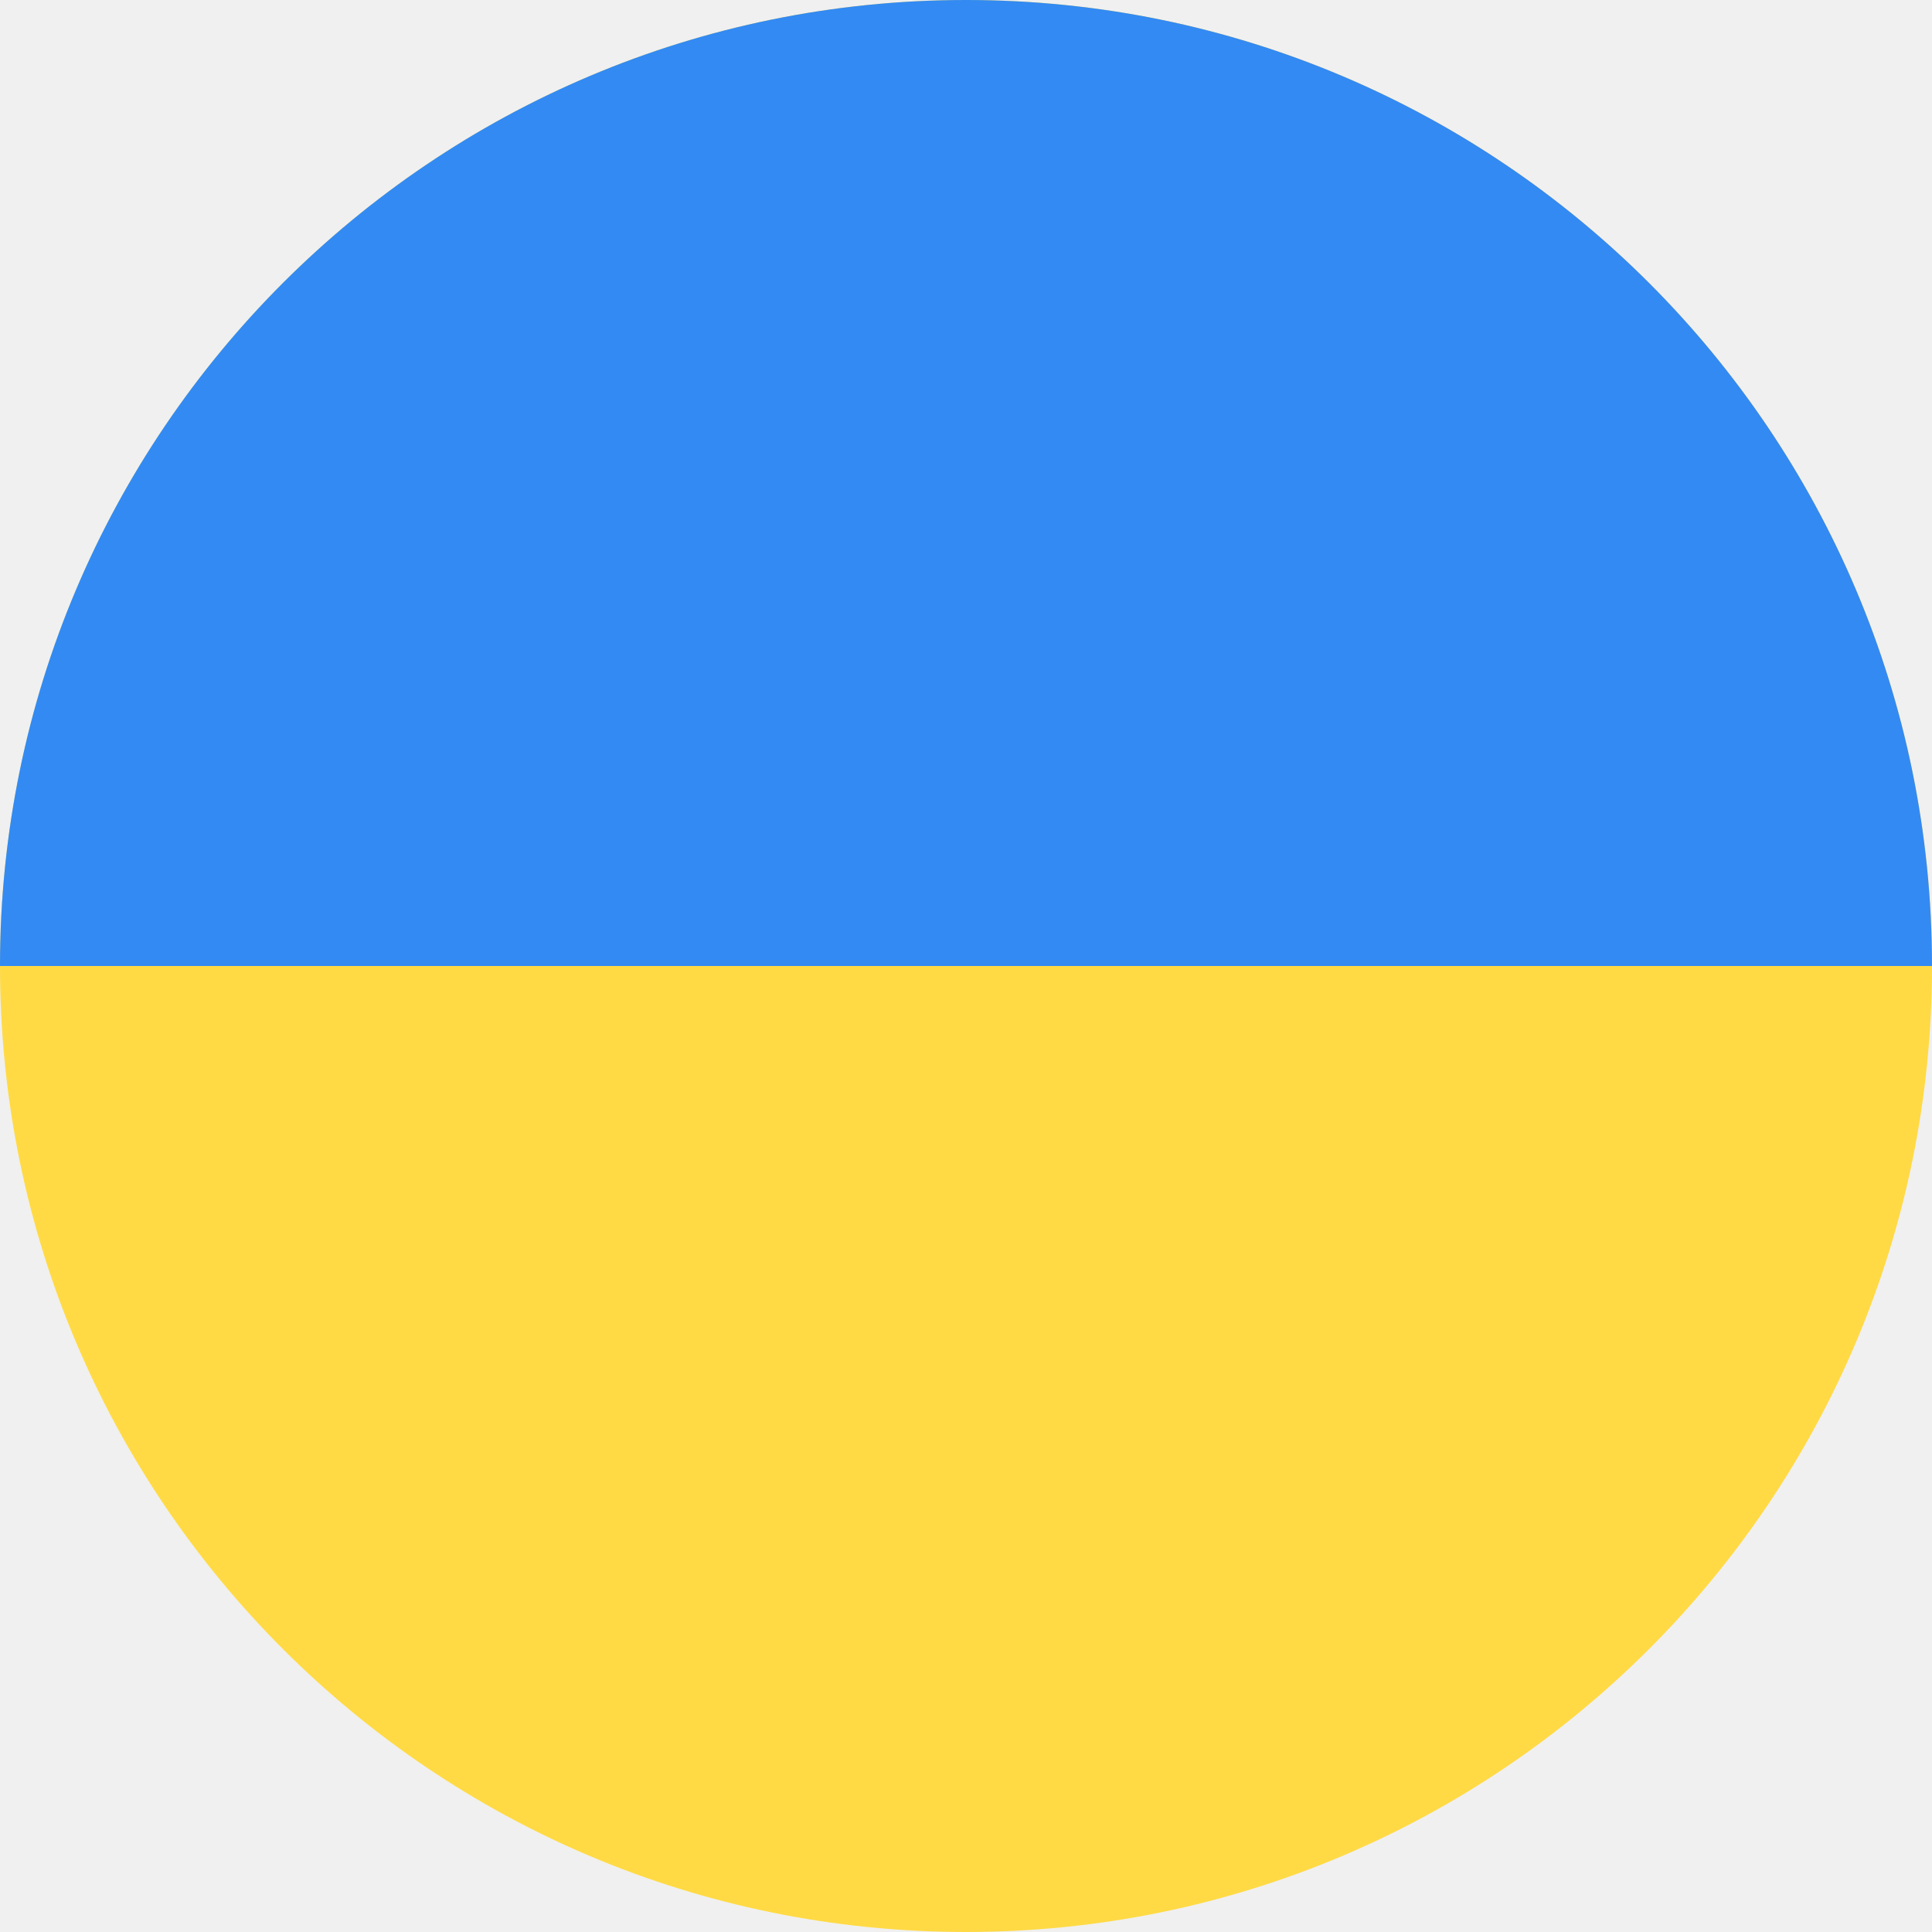
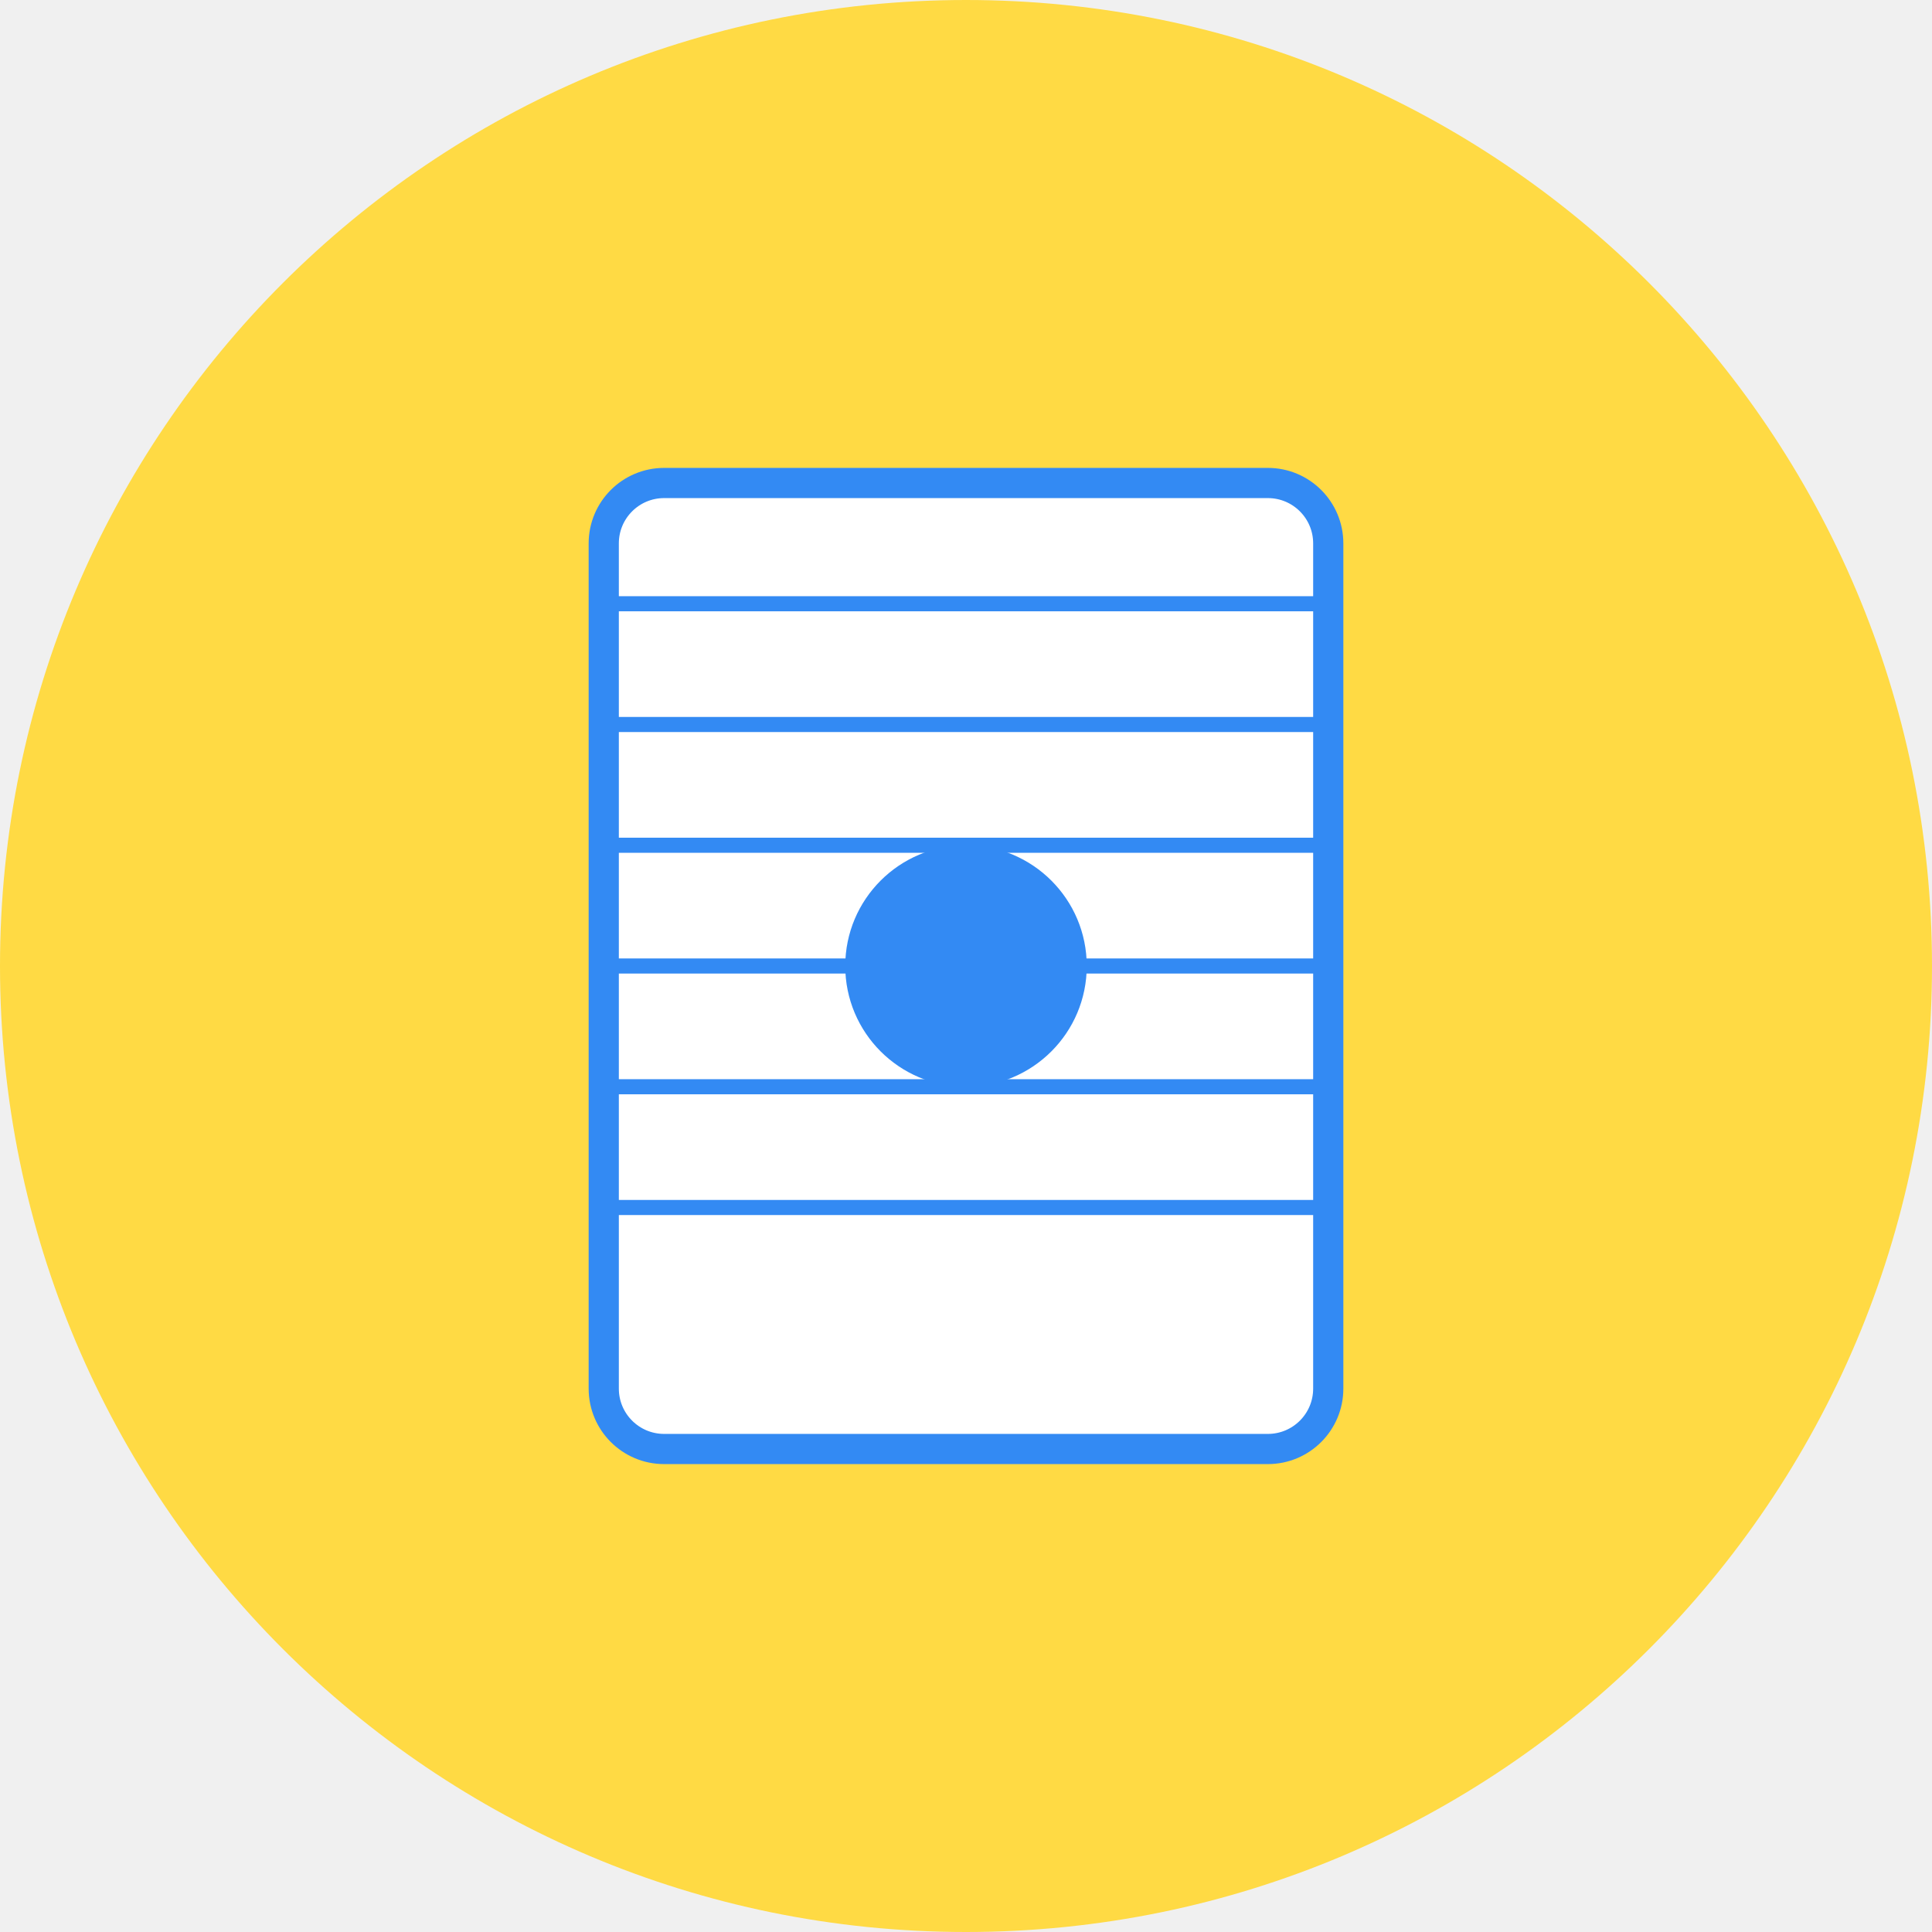
- <svg xmlns="http://www.w3.org/2000/svg" version="1.1" id="Layer_1" x="0px" y="0px" viewBox="0 0 512 512" style="enable-background:new 0 0 512 512;" xml:space="preserve">
-   <circle style="fill:#FFDA44;" cx="256" cy="256" r="256" />
-   <path style="fill:#338AF3;" d="M0,256C0,114.616,114.616,0,256,0s256,114.616,256,256" />
-   <g>
- </g>
-   <g>
- </g>
-   <g>
- </g>
-   <g>
- </g>
-   <g>
- </g>
-   <g>
- </g>
-   <g>
- </g>
-   <g>
- </g>
-   <g>
- </g>
-   <g>
- </g>
-   <g>
- </g>
-   <g>
- </g>
-   <g>
- </g>
-   <g>
- </g>
-   <g>
- </g>
+ <svg xmlns="http://www.w3.org/2000/svg" width="512" height="512" viewBox="0 0 512 512">
+   <circle cx="256" cy="256" r="256" fill="#FFDA44" />
+   <rect x="160" y="128" width="192" height="256" rx="16" fill="#FFFFFF" stroke="#338AF3" stroke-width="8" />
+   <path d="M160 160h192M160 192h192M160 224h192M160 256h192M160 288h192M160 320h192" stroke="#338AF3" stroke-width="4" fill="none" />
+   <circle cx="256" cy="256" r="32" fill="#338AF3" />
</svg>
